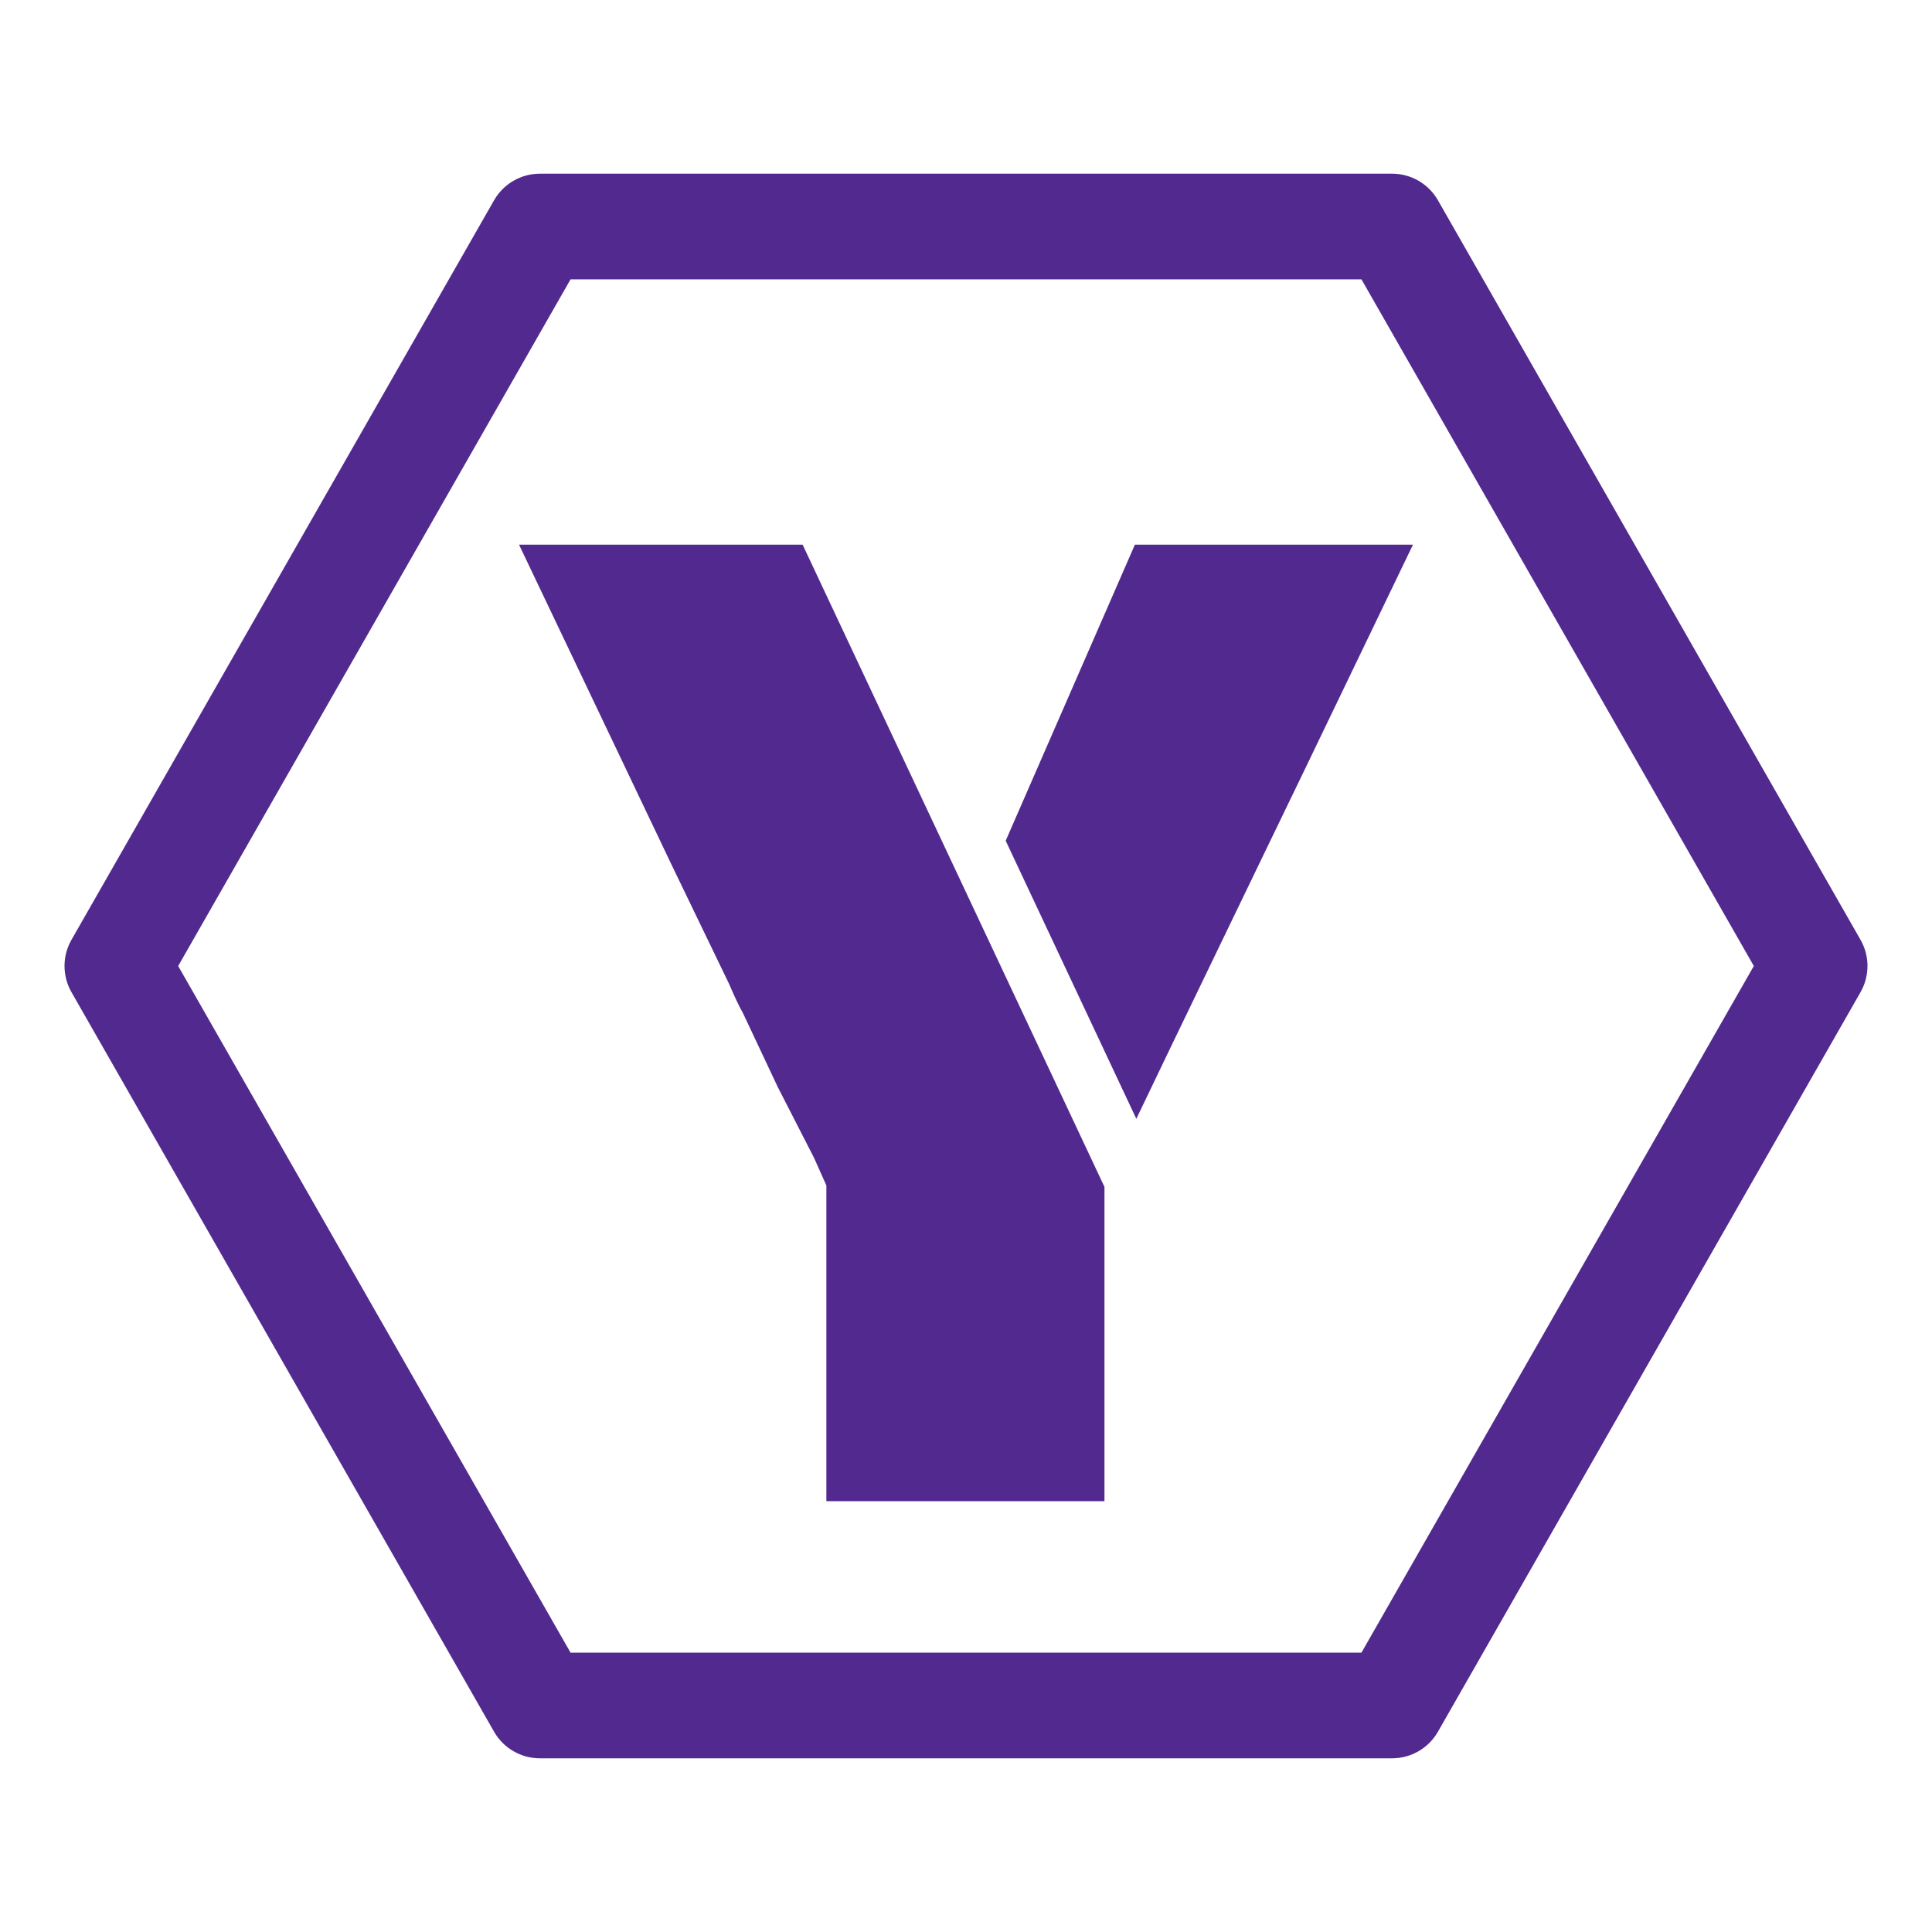
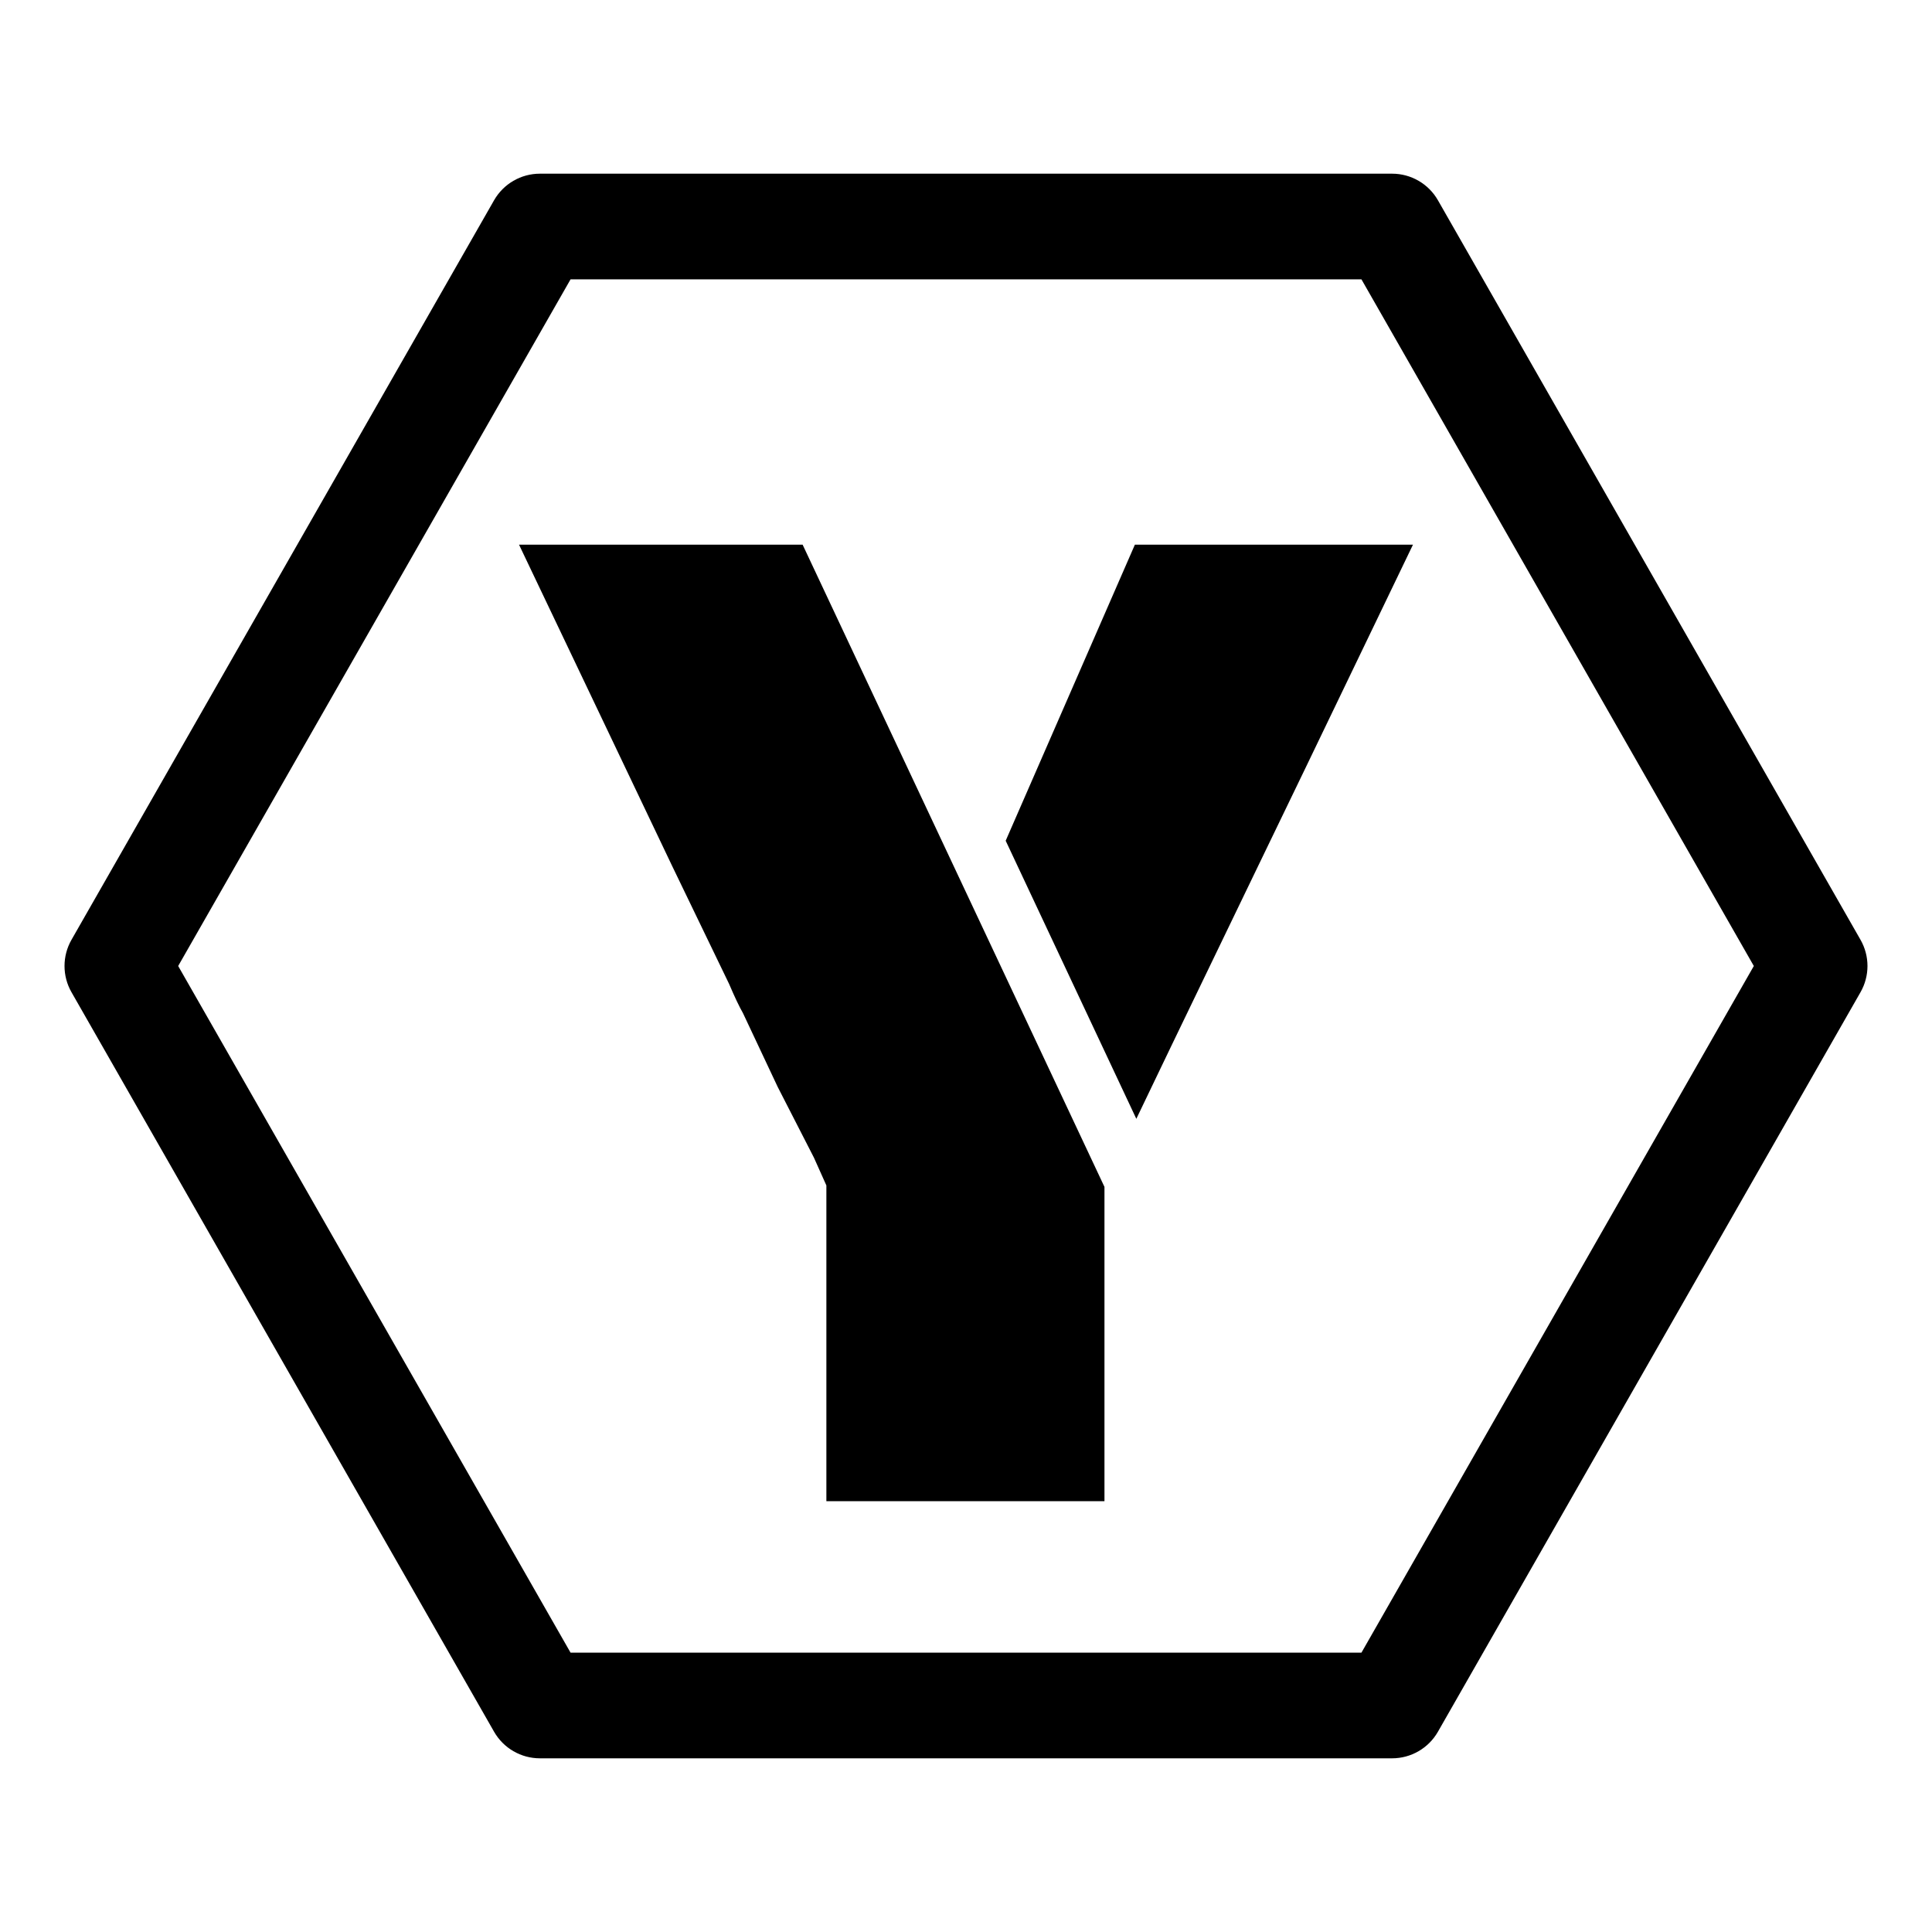
<svg xmlns="http://www.w3.org/2000/svg" viewBox="0 0 512 512" width="512" height="512" style="" data-bbox="17.099 46.028 477.802 419.944">
  <g data-icon="" fill="#522a8f" transform="matrix(0.933208, 0, 0, 0.933208, 17.09876, 17.09876)">
-     <path d="M510.023 248.558l-120-210C387.353 33.884 382.383 31 377 31H135c-5.383 0-10.352 2.885-13.023 7.558l-120 210    c-2.636 4.611-2.636 10.272 0 14.884l120 210c2.67 4.674 7.64 7.558 13.023 7.558h242c5.383 0 10.353-2.884 13.023-7.558l120-210    C512.659 258.831 512.659 253.17 510.023 248.558z M368.295 451h-224.59L32.277 256L143.705 61h224.59l111.429 195L368.295 451z" fill="#522a8f" />
+     <path d="M510.023 248.558l-120-210C387.353 33.884 382.383 31 377 31H135c-5.383 0-10.352 2.885-13.023 7.558l-120 210    c-2.636 4.611-2.636 10.272 0 14.884l120 210c2.67 4.674 7.64 7.558 13.023 7.558h242c5.383 0 10.353-2.884 13.023-7.558l120-210    C512.659 258.831 512.659 253.17 510.023 248.558z M368.295 451h-224.59L32.277 256L143.705 61h224.59l111.429 195L368.295 451z" fill="black" />
  </g>
-   <path text-anchor="middle" offset="0.5" fill="#522a8f" space="preserve" font-scale="contain" font-size="48" font-family="Saira Stencil One" text="Y" font-style="normal" font-weight="400" data-fl-textpath="" transform="matrix(7.676658, 0, 0, 7.676658, 256.0154, 397.8293)" d="M-4.822 0L-4.822-10.9L-5.252-11.86L-6.502-14.3L-7.702-16.85Q-7.892-17.18 -8.182-17.86L-8.182-17.86L-10.152-21.94L-15.432-33.02L-5.642-33.02L 4.778-10.85L 4.778 0L-4.822 0ZM 5.878-13.2L 1.368-22.8L 5.828-33.02L 15.428-33.02L 11.688-25.25L 10.108-21.98L 7.078-15.7L 5.878-13.2Z" />
+   <path text-anchor="middle" offset="0.5" fill="black" space="preserve" font-scale="contain" font-size="48" font-family="Saira Stencil One" text="Y" font-style="normal" font-weight="400" data-fl-textpath="" transform="matrix(7.676658, 0, 0, 7.676658, 256.0154, 397.8293)" d="M-4.822 0L-4.822-10.9L-5.252-11.86L-6.502-14.3L-7.702-16.85Q-7.892-17.18 -8.182-17.86L-8.182-17.86L-10.152-21.94L-15.432-33.02L-5.642-33.02L 4.778-10.85L 4.778 0L-4.822 0ZM 5.878-13.2L 1.368-22.8L 5.828-33.02L 15.428-33.02L 11.688-25.25L 10.108-21.98L 7.078-15.7L 5.878-13.2Z" />
</svg>
